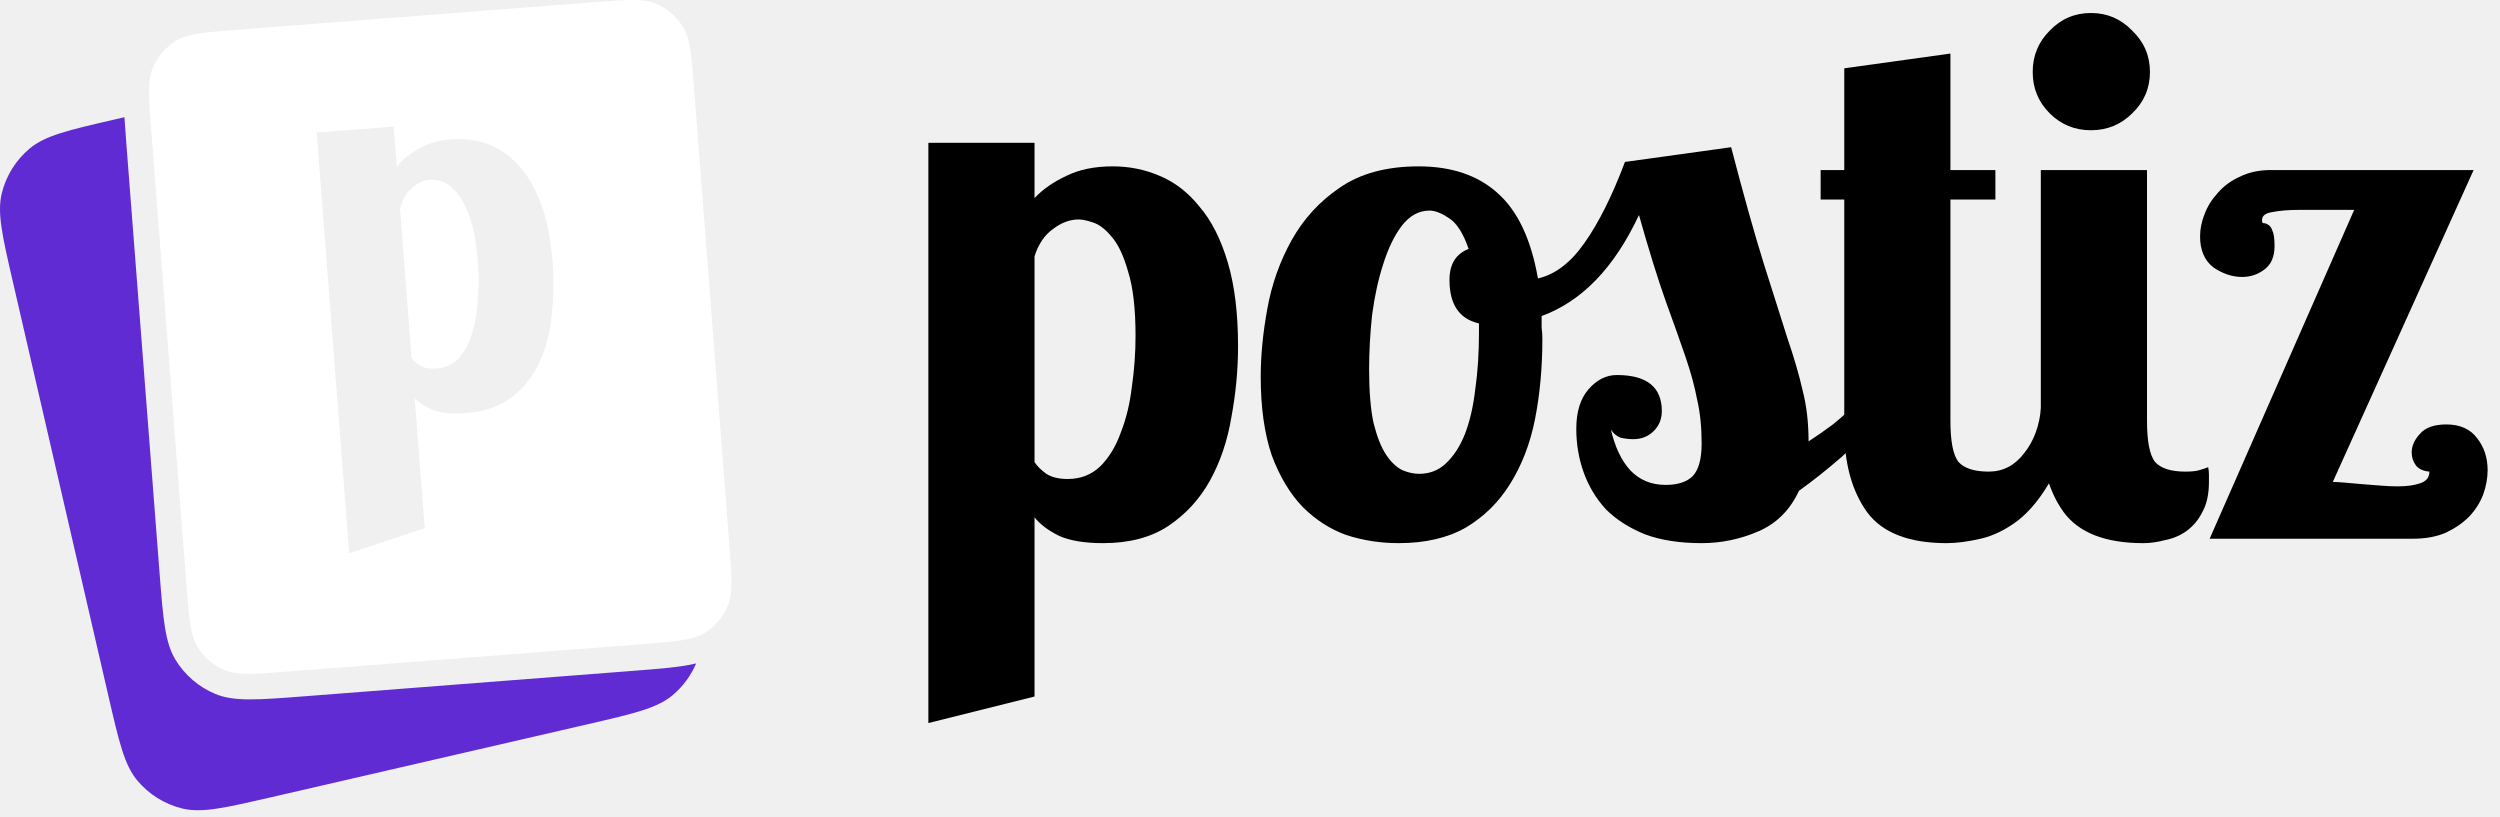
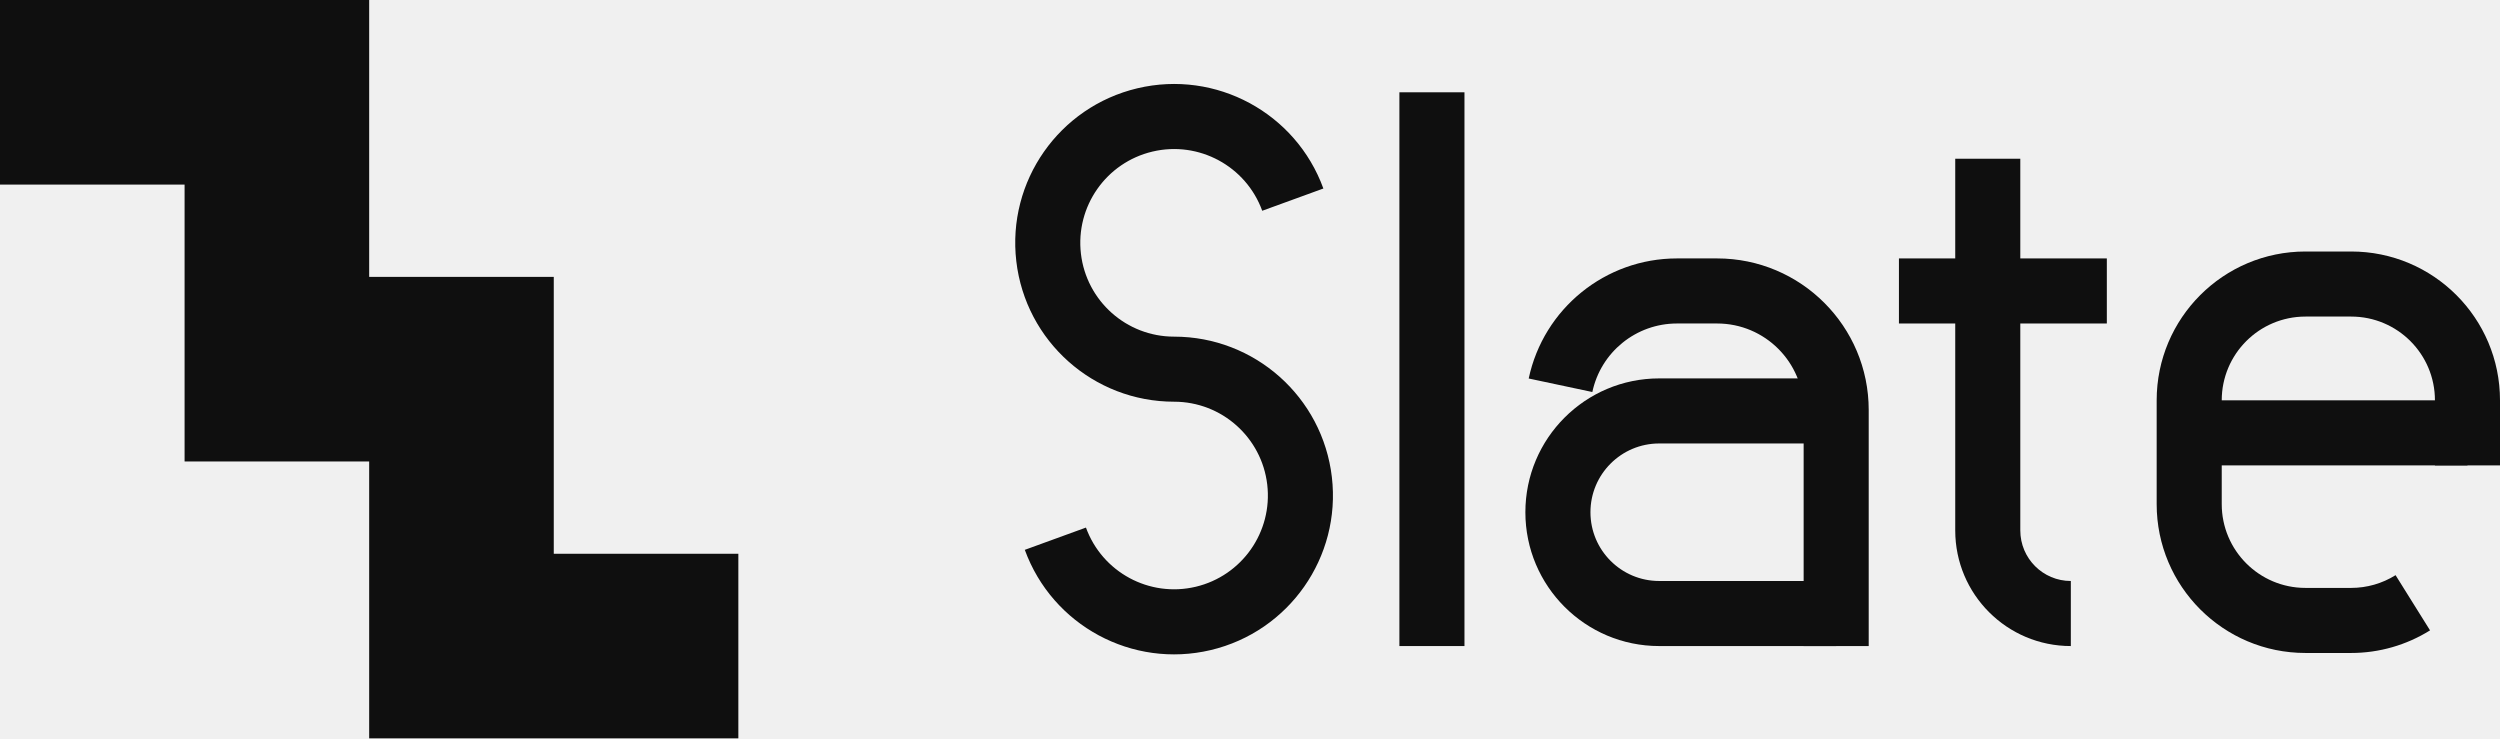
- <svg xmlns="http://www.w3.org/2000/svg" width="101" height="33" viewBox="0 0 101 33" fill="none">
-   <path d="M41.795 5.768V8.002C42.133 7.645 42.56 7.347 43.076 7.108C43.593 6.85 44.218 6.721 44.953 6.721C45.628 6.721 46.263 6.85 46.859 7.108C47.475 7.367 48.011 7.784 48.468 8.36C48.944 8.916 49.322 9.66 49.6 10.594C49.878 11.527 50.017 12.659 50.017 13.989C50.017 14.943 49.927 15.896 49.749 16.849C49.59 17.802 49.302 18.656 48.885 19.411C48.468 20.165 47.902 20.781 47.187 21.258C46.492 21.714 45.618 21.943 44.566 21.943C43.811 21.943 43.215 21.843 42.778 21.645C42.341 21.426 42.014 21.178 41.795 20.9V28.139L37.506 29.211V5.768H41.795ZM43.136 19.351C43.652 19.351 44.089 19.182 44.446 18.845C44.804 18.487 45.082 18.031 45.28 17.474C45.499 16.919 45.648 16.303 45.727 15.628C45.827 14.933 45.876 14.248 45.876 13.572C45.876 12.48 45.777 11.616 45.578 10.981C45.4 10.345 45.181 9.879 44.923 9.581C44.665 9.263 44.407 9.065 44.148 8.985C43.91 8.906 43.721 8.866 43.583 8.866C43.225 8.866 42.878 8.995 42.54 9.253C42.202 9.491 41.954 9.859 41.795 10.355V18.666C41.895 18.825 42.053 18.984 42.272 19.143C42.49 19.282 42.778 19.351 43.136 19.351Z" fill="currentColor" />
-   <path d="M69.938 5.947C70.434 7.853 70.871 9.412 71.248 10.623C71.626 11.815 71.944 12.818 72.202 13.632C72.48 14.446 72.688 15.161 72.827 15.777C72.986 16.392 73.066 17.077 73.066 17.832C73.403 17.613 73.731 17.385 74.049 17.147C74.366 16.889 74.634 16.65 74.853 16.432H76.104C75.568 17.246 75.002 17.921 74.406 18.457C73.81 18.974 73.234 19.431 72.678 19.828C72.321 20.602 71.775 21.148 71.04 21.466C70.305 21.784 69.541 21.943 68.746 21.943C67.853 21.943 67.088 21.823 66.453 21.585C65.817 21.327 65.291 20.989 64.874 20.572C64.477 20.136 64.179 19.639 63.98 19.083C63.782 18.527 63.682 17.941 63.682 17.326C63.682 16.65 63.841 16.124 64.159 15.747C64.497 15.35 64.884 15.151 65.321 15.151C66.532 15.151 67.138 15.638 67.138 16.611C67.138 16.928 67.028 17.197 66.81 17.415C66.592 17.633 66.314 17.743 65.976 17.743C65.817 17.743 65.648 17.723 65.47 17.683C65.311 17.623 65.182 17.514 65.082 17.355C65.241 18.05 65.499 18.596 65.857 18.994C66.234 19.391 66.711 19.59 67.287 19.59C67.783 19.59 68.15 19.47 68.389 19.232C68.627 18.974 68.746 18.537 68.746 17.921C68.746 17.266 68.687 16.68 68.568 16.164C68.468 15.628 68.309 15.042 68.091 14.406C67.873 13.771 67.604 13.016 67.287 12.143C66.969 11.249 66.612 10.097 66.214 8.687C65.221 10.812 63.911 12.172 62.282 12.768C62.282 12.927 62.282 13.086 62.282 13.245C62.302 13.384 62.312 13.533 62.312 13.691C62.312 14.843 62.213 15.926 62.014 16.938C61.816 17.931 61.478 18.805 61.002 19.56C60.545 20.294 59.949 20.88 59.214 21.317C58.48 21.734 57.576 21.943 56.504 21.943C55.769 21.943 55.064 21.834 54.389 21.615C53.733 21.377 53.148 20.999 52.631 20.483C52.115 19.947 51.698 19.252 51.38 18.398C51.082 17.524 50.933 16.462 50.933 15.211C50.933 14.357 51.023 13.443 51.201 12.47C51.38 11.477 51.708 10.554 52.184 9.7C52.661 8.846 53.306 8.141 54.121 7.585C54.955 7.009 56.017 6.721 57.308 6.721C58.638 6.721 59.701 7.079 60.495 7.794C61.309 8.508 61.855 9.66 62.133 11.249C62.828 11.09 63.454 10.614 64.01 9.819C64.586 9.005 65.132 7.913 65.648 6.542L69.938 5.947ZM57.338 19.143C57.755 19.143 58.112 19.004 58.41 18.726C58.728 18.428 58.986 18.031 59.184 17.534C59.383 17.018 59.522 16.412 59.602 15.717C59.701 15.022 59.75 14.267 59.75 13.453V13.066C58.956 12.887 58.559 12.301 58.559 11.309C58.559 10.673 58.817 10.256 59.333 10.057C59.115 9.422 58.847 9.005 58.529 8.806C58.231 8.608 57.973 8.508 57.755 8.508C57.318 8.508 56.941 8.717 56.623 9.134C56.325 9.531 56.077 10.047 55.878 10.683C55.679 11.299 55.531 11.984 55.431 12.738C55.352 13.493 55.312 14.218 55.312 14.913C55.312 15.806 55.372 16.531 55.491 17.087C55.63 17.643 55.799 18.07 55.997 18.368C56.196 18.666 56.414 18.875 56.653 18.994C56.891 19.093 57.119 19.143 57.338 19.143Z" fill="currentColor" />
-   <path d="M78.797 2.164V6.87H80.614V8.062H78.797V16.998C78.797 17.832 78.906 18.388 79.125 18.666C79.363 18.924 79.77 19.053 80.346 19.053C80.922 19.053 81.398 18.805 81.776 18.309C82.173 17.812 82.401 17.187 82.461 16.432H83.712C83.553 17.643 83.275 18.616 82.878 19.351C82.481 20.066 82.034 20.622 81.537 21.019C81.041 21.397 80.535 21.645 80.018 21.764C79.502 21.883 79.045 21.943 78.648 21.943C77.119 21.943 76.047 21.526 75.431 20.692C74.815 19.838 74.508 18.716 74.508 17.326V8.062H73.554V6.87H74.508V2.759L78.797 2.164Z" fill="currentColor" />
-   <path d="M82.121 2.908C82.121 2.253 82.35 1.697 82.806 1.24C83.263 0.764 83.819 0.525 84.475 0.525C85.13 0.525 85.686 0.764 86.143 1.24C86.619 1.697 86.858 2.253 86.858 2.908C86.858 3.564 86.619 4.12 86.143 4.577C85.686 5.033 85.13 5.262 84.475 5.262C83.819 5.262 83.263 5.033 82.806 4.577C82.35 4.12 82.121 3.564 82.121 2.908ZM86.739 6.87V16.998C86.739 17.832 86.848 18.388 87.066 18.666C87.304 18.924 87.712 19.053 88.287 19.053C88.546 19.053 88.734 19.033 88.853 18.994C88.992 18.954 89.112 18.914 89.211 18.875C89.231 18.974 89.241 19.073 89.241 19.172C89.241 19.272 89.241 19.371 89.241 19.47C89.241 19.967 89.151 20.374 88.972 20.692C88.814 21.009 88.595 21.267 88.317 21.466C88.059 21.645 87.771 21.764 87.453 21.823C87.156 21.903 86.868 21.943 86.59 21.943C85.06 21.943 83.988 21.526 83.373 20.692C82.757 19.838 82.449 18.716 82.449 17.326V6.87H86.739ZM98.147 19.053C97.909 19.033 97.73 18.954 97.611 18.815C97.492 18.656 97.432 18.477 97.432 18.279C97.432 18.021 97.541 17.772 97.76 17.534C97.978 17.276 98.336 17.147 98.832 17.147C99.388 17.147 99.805 17.335 100.083 17.713C100.361 18.07 100.5 18.497 100.5 18.994C100.5 19.311 100.441 19.639 100.322 19.977C100.202 20.294 100.014 20.592 99.756 20.87C99.498 21.128 99.18 21.347 98.802 21.526C98.425 21.684 97.988 21.764 97.492 21.764H89.27L95.109 8.479H92.904C92.468 8.479 92.1 8.508 91.802 8.568C91.524 8.608 91.385 8.717 91.385 8.896C91.385 8.975 91.405 9.015 91.445 9.015C91.504 9.015 91.564 9.035 91.624 9.074C91.703 9.114 91.763 9.194 91.802 9.313C91.862 9.432 91.892 9.64 91.892 9.938C91.892 10.375 91.753 10.693 91.475 10.892C91.216 11.09 90.919 11.189 90.581 11.189C90.184 11.189 89.797 11.06 89.419 10.802C89.062 10.524 88.883 10.107 88.883 9.551C88.883 9.253 88.943 8.955 89.062 8.657C89.181 8.34 89.36 8.052 89.598 7.794C89.836 7.516 90.134 7.297 90.492 7.138C90.849 6.96 91.266 6.87 91.743 6.87H99.934L94.245 19.47C94.364 19.47 94.533 19.48 94.751 19.5C94.97 19.52 95.198 19.54 95.436 19.56C95.695 19.579 95.943 19.599 96.181 19.619C96.439 19.639 96.668 19.649 96.866 19.649C97.224 19.649 97.522 19.609 97.76 19.53C98.018 19.45 98.147 19.292 98.147 19.053Z" fill="currentColor" />
-   <path d="M5.027 4.735C5.05 5.103 5.082 5.518 5.119 5.992L6.442 23.091C6.59 25.002 6.664 25.957 7.092 26.659C7.469 27.275 8.031 27.757 8.699 28.035C9.458 28.35 10.413 28.276 12.324 28.128L25.421 27.114C26.66 27.019 27.497 26.954 28.124 26.803C27.914 27.297 27.59 27.737 27.175 28.085C26.545 28.613 25.611 28.828 23.743 29.259L10.944 32.211C9.076 32.642 8.142 32.858 7.345 32.659C6.644 32.484 6.016 32.091 5.551 31.537C5.023 30.908 4.808 29.974 4.377 28.106L0.522 11.395C0.091 9.527 -0.124 8.593 0.075 7.796C0.25 7.094 0.642 6.466 1.196 6.002C1.826 5.474 2.759 5.258 4.627 4.828L5.027 4.735Z" fill="#612BD3" />
-   <path d="M18.56 14.447C18.32 14.712 18.012 14.859 17.638 14.888C17.379 14.908 17.166 14.873 17 14.785C16.832 14.682 16.708 14.576 16.627 14.466L16.162 8.44C16.249 8.071 16.408 7.79 16.64 7.599C16.87 7.393 17.115 7.279 17.374 7.259C17.475 7.252 17.614 7.27 17.791 7.314C17.983 7.357 18.181 7.487 18.386 7.703C18.59 7.904 18.775 8.23 18.94 8.681C19.119 9.131 19.24 9.752 19.301 10.544C19.339 11.033 19.341 11.533 19.308 12.042C19.289 12.537 19.215 12.991 19.088 13.407C18.975 13.821 18.799 14.168 18.56 14.447Z" fill="white" />
-   <path fill-rule="evenodd" clip-rule="evenodd" d="M6.107 5.222C6.006 3.918 5.956 3.265 6.171 2.747C6.36 2.292 6.689 1.908 7.11 1.651C7.589 1.358 8.241 1.308 9.546 1.207L24.02 0.087C25.325 -0.014 25.977 -0.065 26.495 0.151C26.951 0.34 27.335 0.669 27.592 1.09C27.884 1.568 27.935 2.221 28.036 3.525L29.465 22.001C29.567 23.305 29.617 23.957 29.402 24.475C29.212 24.931 28.884 25.315 28.462 25.572C27.984 25.864 27.332 25.915 26.027 26.016L11.552 27.136C10.248 27.237 9.595 27.288 9.078 27.072C8.622 26.883 8.238 26.554 7.981 26.133C7.688 25.654 7.638 25.002 7.537 23.698L6.107 5.222ZM16.03 6.733L15.904 5.113L12.794 5.354L14.108 22.353L17.159 21.335L16.753 16.086C16.927 16.276 17.178 16.437 17.507 16.571C17.835 16.691 18.273 16.729 18.82 16.687C19.583 16.628 20.204 16.413 20.682 16.043C21.174 15.657 21.55 15.179 21.81 14.609C22.07 14.038 22.231 13.403 22.293 12.703C22.369 12.001 22.38 11.305 22.327 10.614C22.252 9.649 22.088 8.836 21.834 8.175C21.58 7.514 21.265 6.995 20.888 6.618C20.525 6.226 20.112 5.954 19.651 5.801C19.205 5.648 18.737 5.59 18.247 5.627C17.715 5.669 17.268 5.797 16.908 6.013C16.547 6.215 16.254 6.455 16.03 6.733Z" fill="white" />
+ <svg xmlns="http://www.w3.org/2000/svg" viewBox="0 0 108.35 32" width="108.35" height="32" class="slate-mark" role="img" aria-labelledby="slate-lockup-title">
+   <style>
+     .slate-mark { color: #0F0F0F }
+     @media (prefers-color-scheme: dark) { .slate-mark { color: #FAFAFA } }
+   </style>
+   <g fill="currentColor">
+     <path d="M0,0H16V12H24V24H32V32H16V20H8V8H0Z" />
+     <path d="M54.705,9.135A4.065,4.065 0 1 0 50.885,14.590A6.885,6.885 0 1 1 44.415,23.830L47.065,22.865A4.065,4.065 0 1 0 50.885,17.410A6.885,6.885 0 1 1 57.355,8.170Z" />
+     <path d="M63.470,4.000L63.470,28.000L60.650,28.000L60.650,4.000Z" />
+     <path d="M66.254,16.404A6.570,6.570 0 0 1 72.680,11.200L74.420,11.200A6.570,6.570 0 0 1 80.990,17.770L80.990,28.000L78.170,28.000L78.170,17.770A3.750,3.750 0 0 0 74.420,14.020L72.680,14.020A3.750,3.750 0 0 0 69.012,16.990Z" />
+     <path d="M79.580,19.220L71.910,19.220A2.980,2.980 0 0 0 71.910,25.180L79.580,25.180L79.580,28.000L71.910,28.000A5.800,5.800 0 0 1 71.910,16.400L79.580,16.400Z" />
+     <path d="M87.560,6.880L87.560,22.990A2.190,2.190 0 0 0 89.750,25.180L89.750,28.000A5.010,5.010 0 0 1 84.740,22.990L84.740,6.880Z" />
+     <path d="M82.300,11.200L91.310,11.200L91.310,14.020L82.300,14.020Z" />
+     <path d="M105.530,20.170L105.530,17.350A3.630,3.630 0 0 0 101.900,13.720L99.920,13.720A3.630,3.630 0 0 0 96.290,17.350L96.290,21.850A3.630,3.630 0 0 0 99.920,25.480L101.900,25.480A3.630,3.630 0 0 0 103.824,24.928L105.318,27.320A6.450,6.450 0 0 1 101.900,28.300L99.920,28.300A6.450,6.450 0 0 1 93.470,21.850L93.470,17.350A6.450,6.450 0 0 1 99.920,10.900L101.900,10.900A6.450,6.450 0 0 1 108.350,17.350L108.350,20.170Z" />
+     <path d="M94.880,17.350L106.940,17.350L106.940,20.170L94.880,20.170Z" />
+   </g>
</svg>
